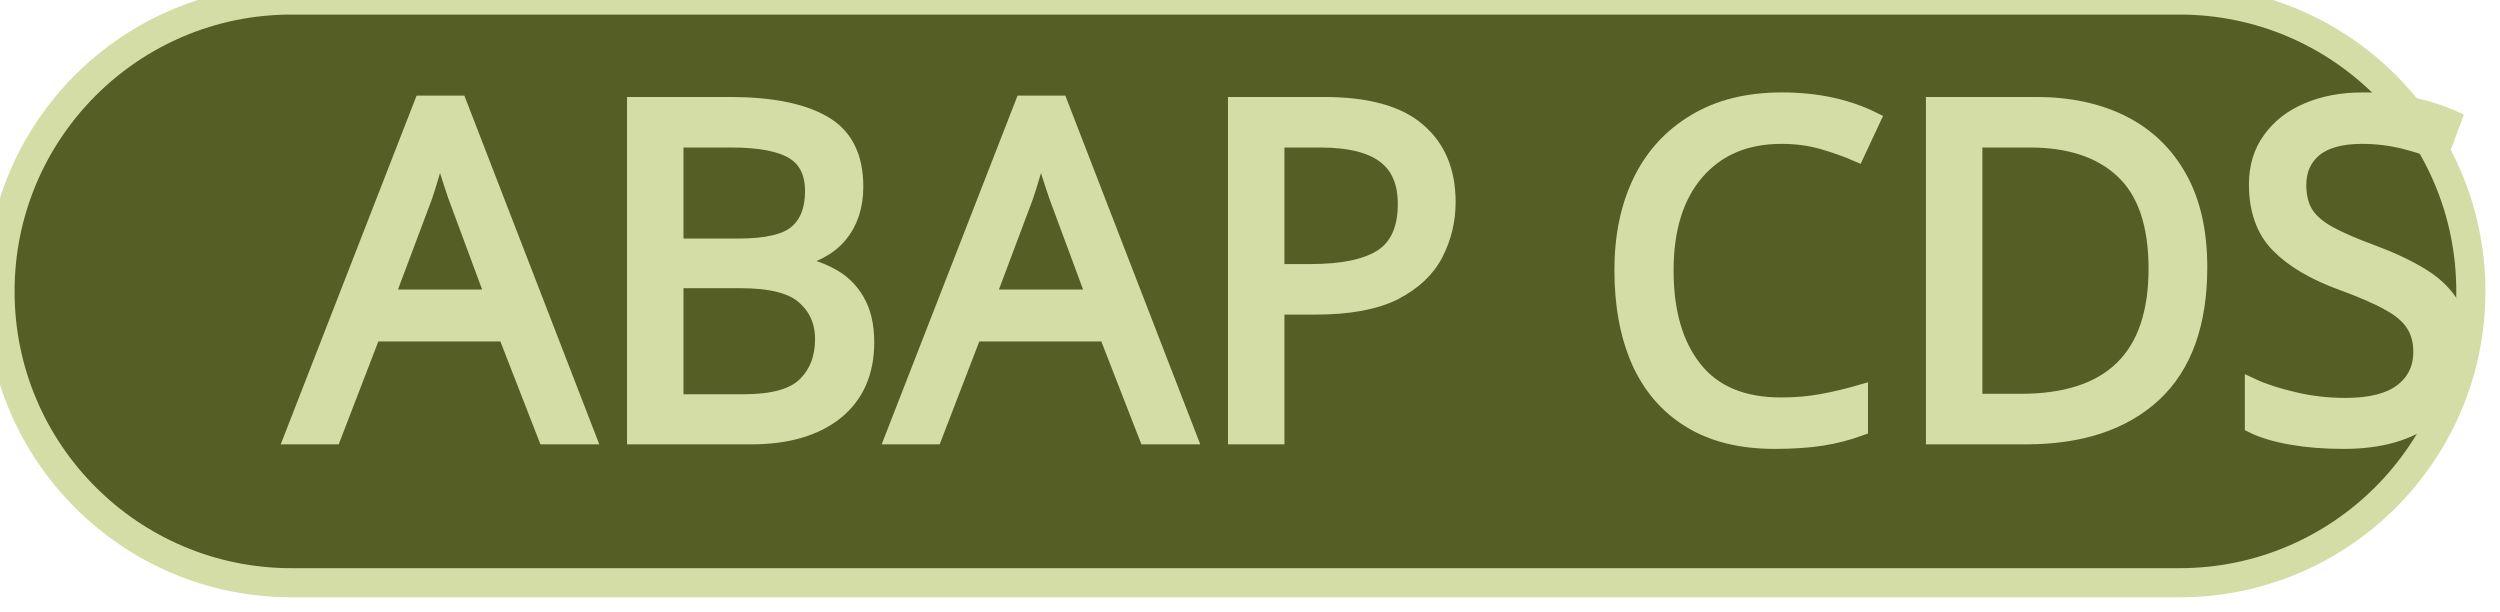
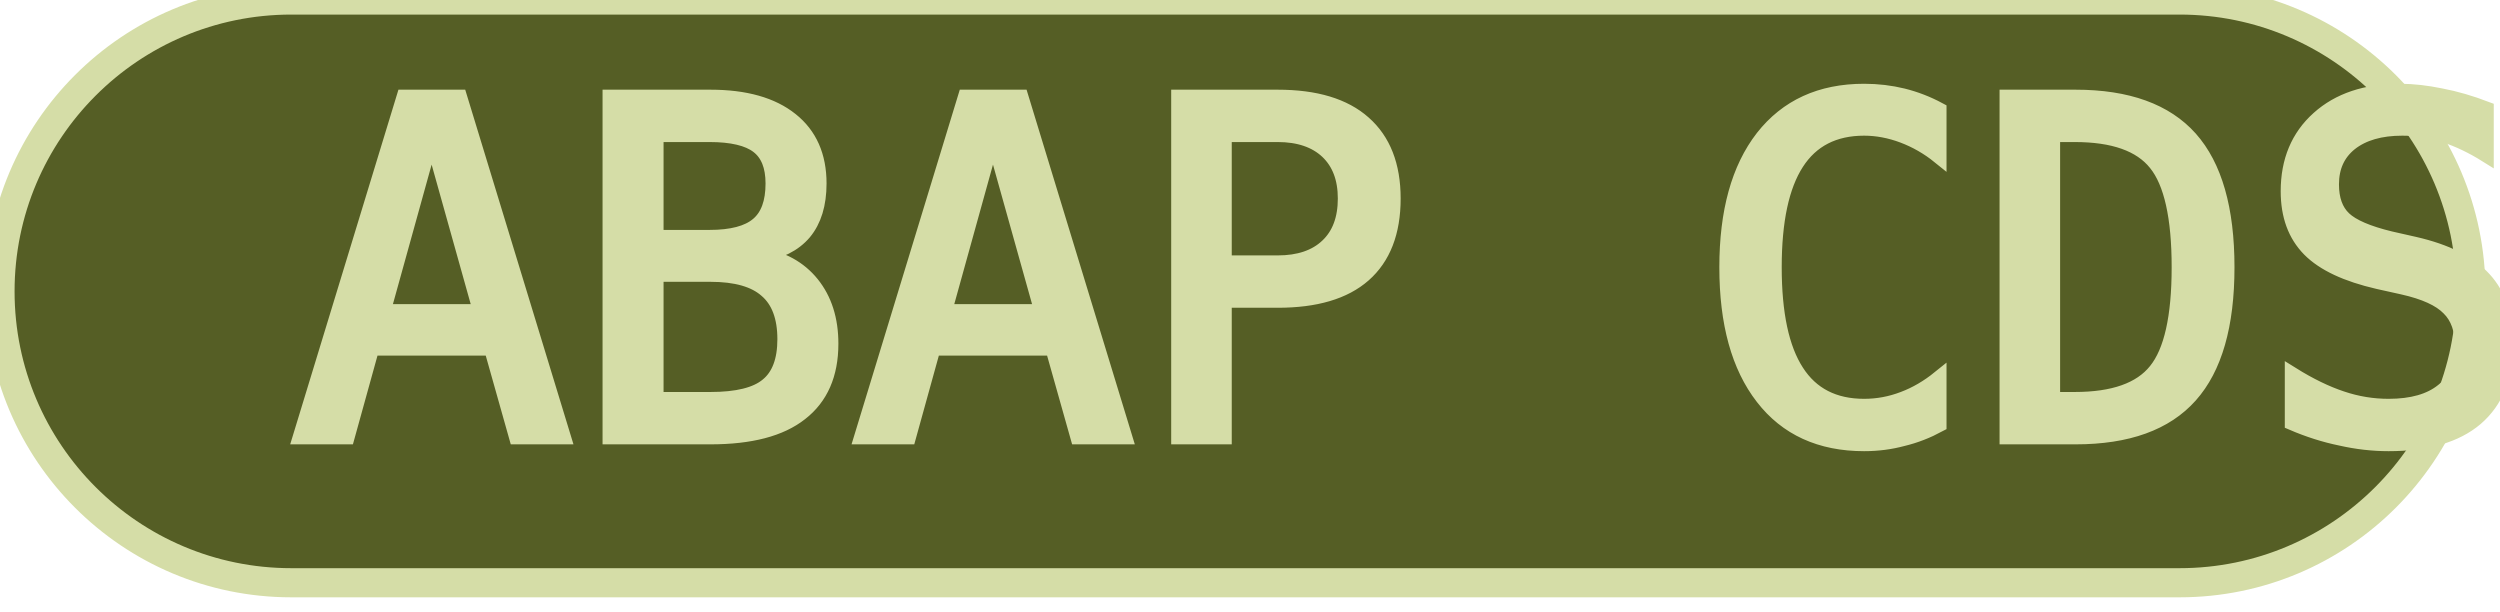
<svg xmlns="http://www.w3.org/2000/svg" height="21" width="85.8" version="1.1">
-   <style>
-         @font-face {
-             font-family: 'Ubuntu Mono';
-             src: url(fonts/UbuntuMono-Regular.ttf);
-         }
-     </style>
  <rect height="20" width="84.8" rx="10" ry="10" fill="#555e25" stroke="hsl(69, 44%, 76%)" stroke-width="1" />
-   <text fill="hsl(69, 44%, 76%)" font-size="16" font-family="Ubuntu Mono" stroke="hsl(69, 44%, 76%)" stroke-width=".5" x="10" y="15">ABAP CDS</text>
+   <text fill="hsl(69, 44%, 76%)" font-size="16" font-family="monospace" stroke="hsl(69, 44%, 76%)" stroke-width=".5" x="10" y="15">ABAP CDS</text>
</svg>
